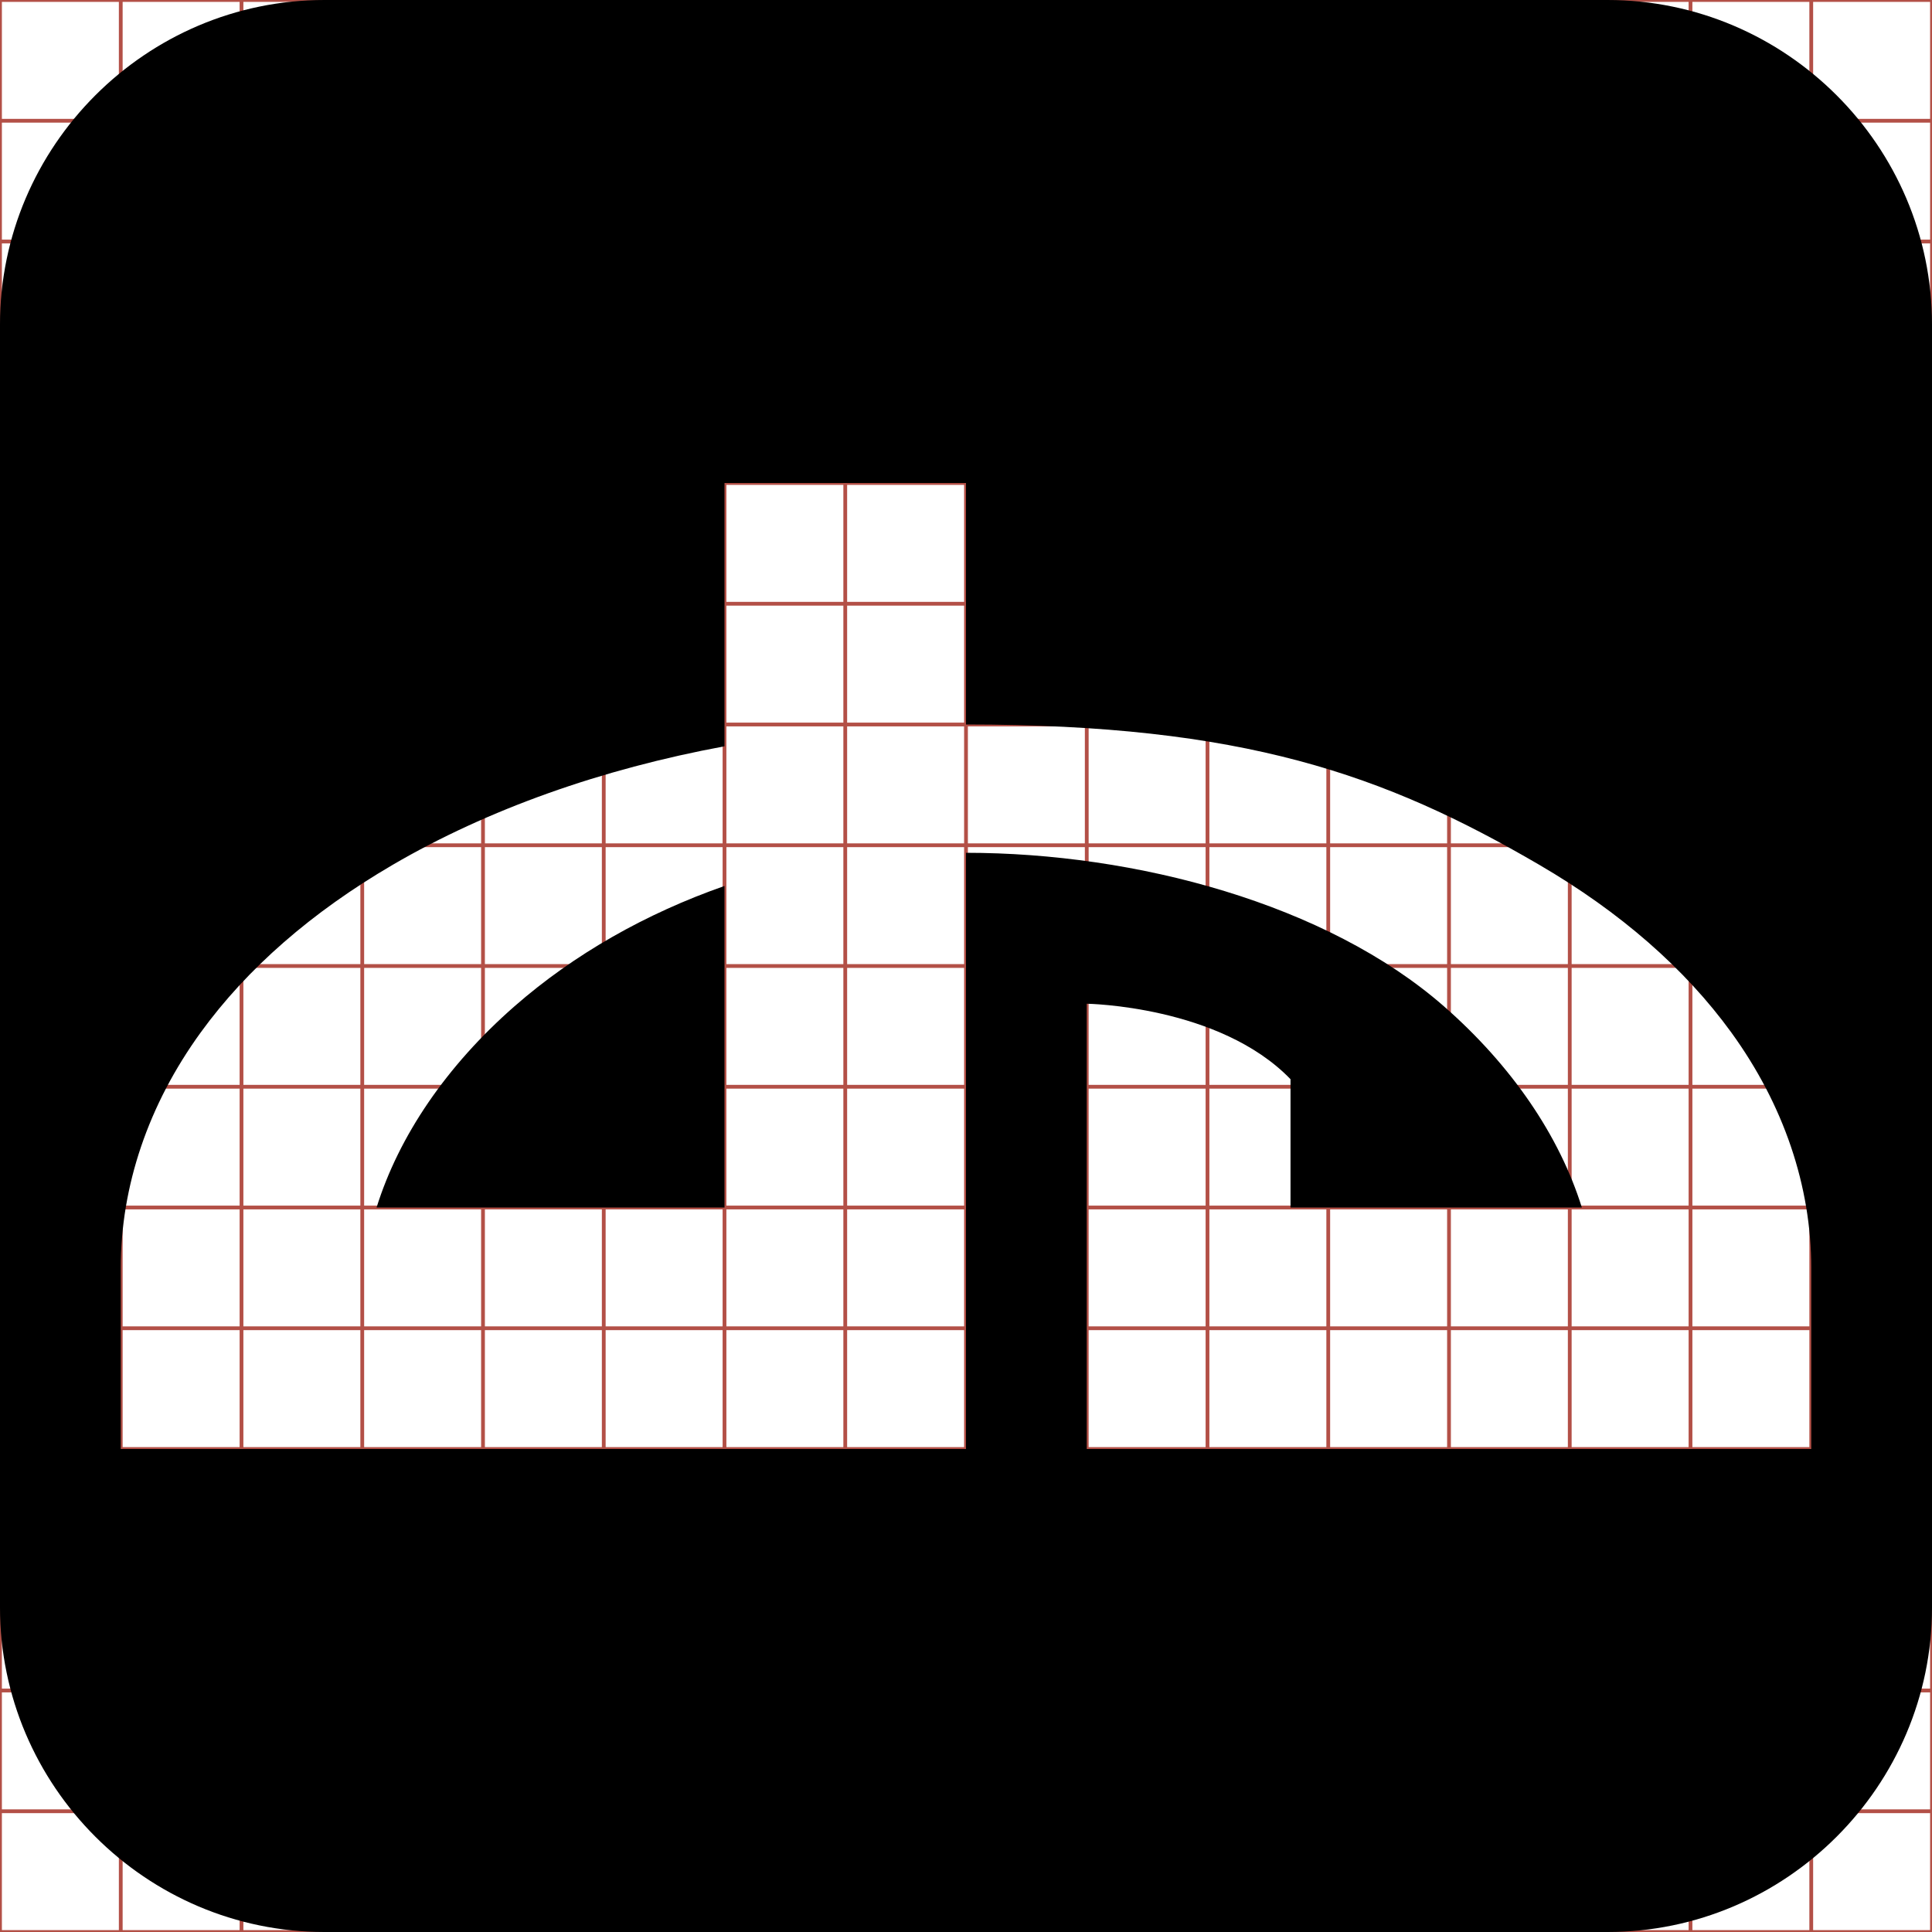
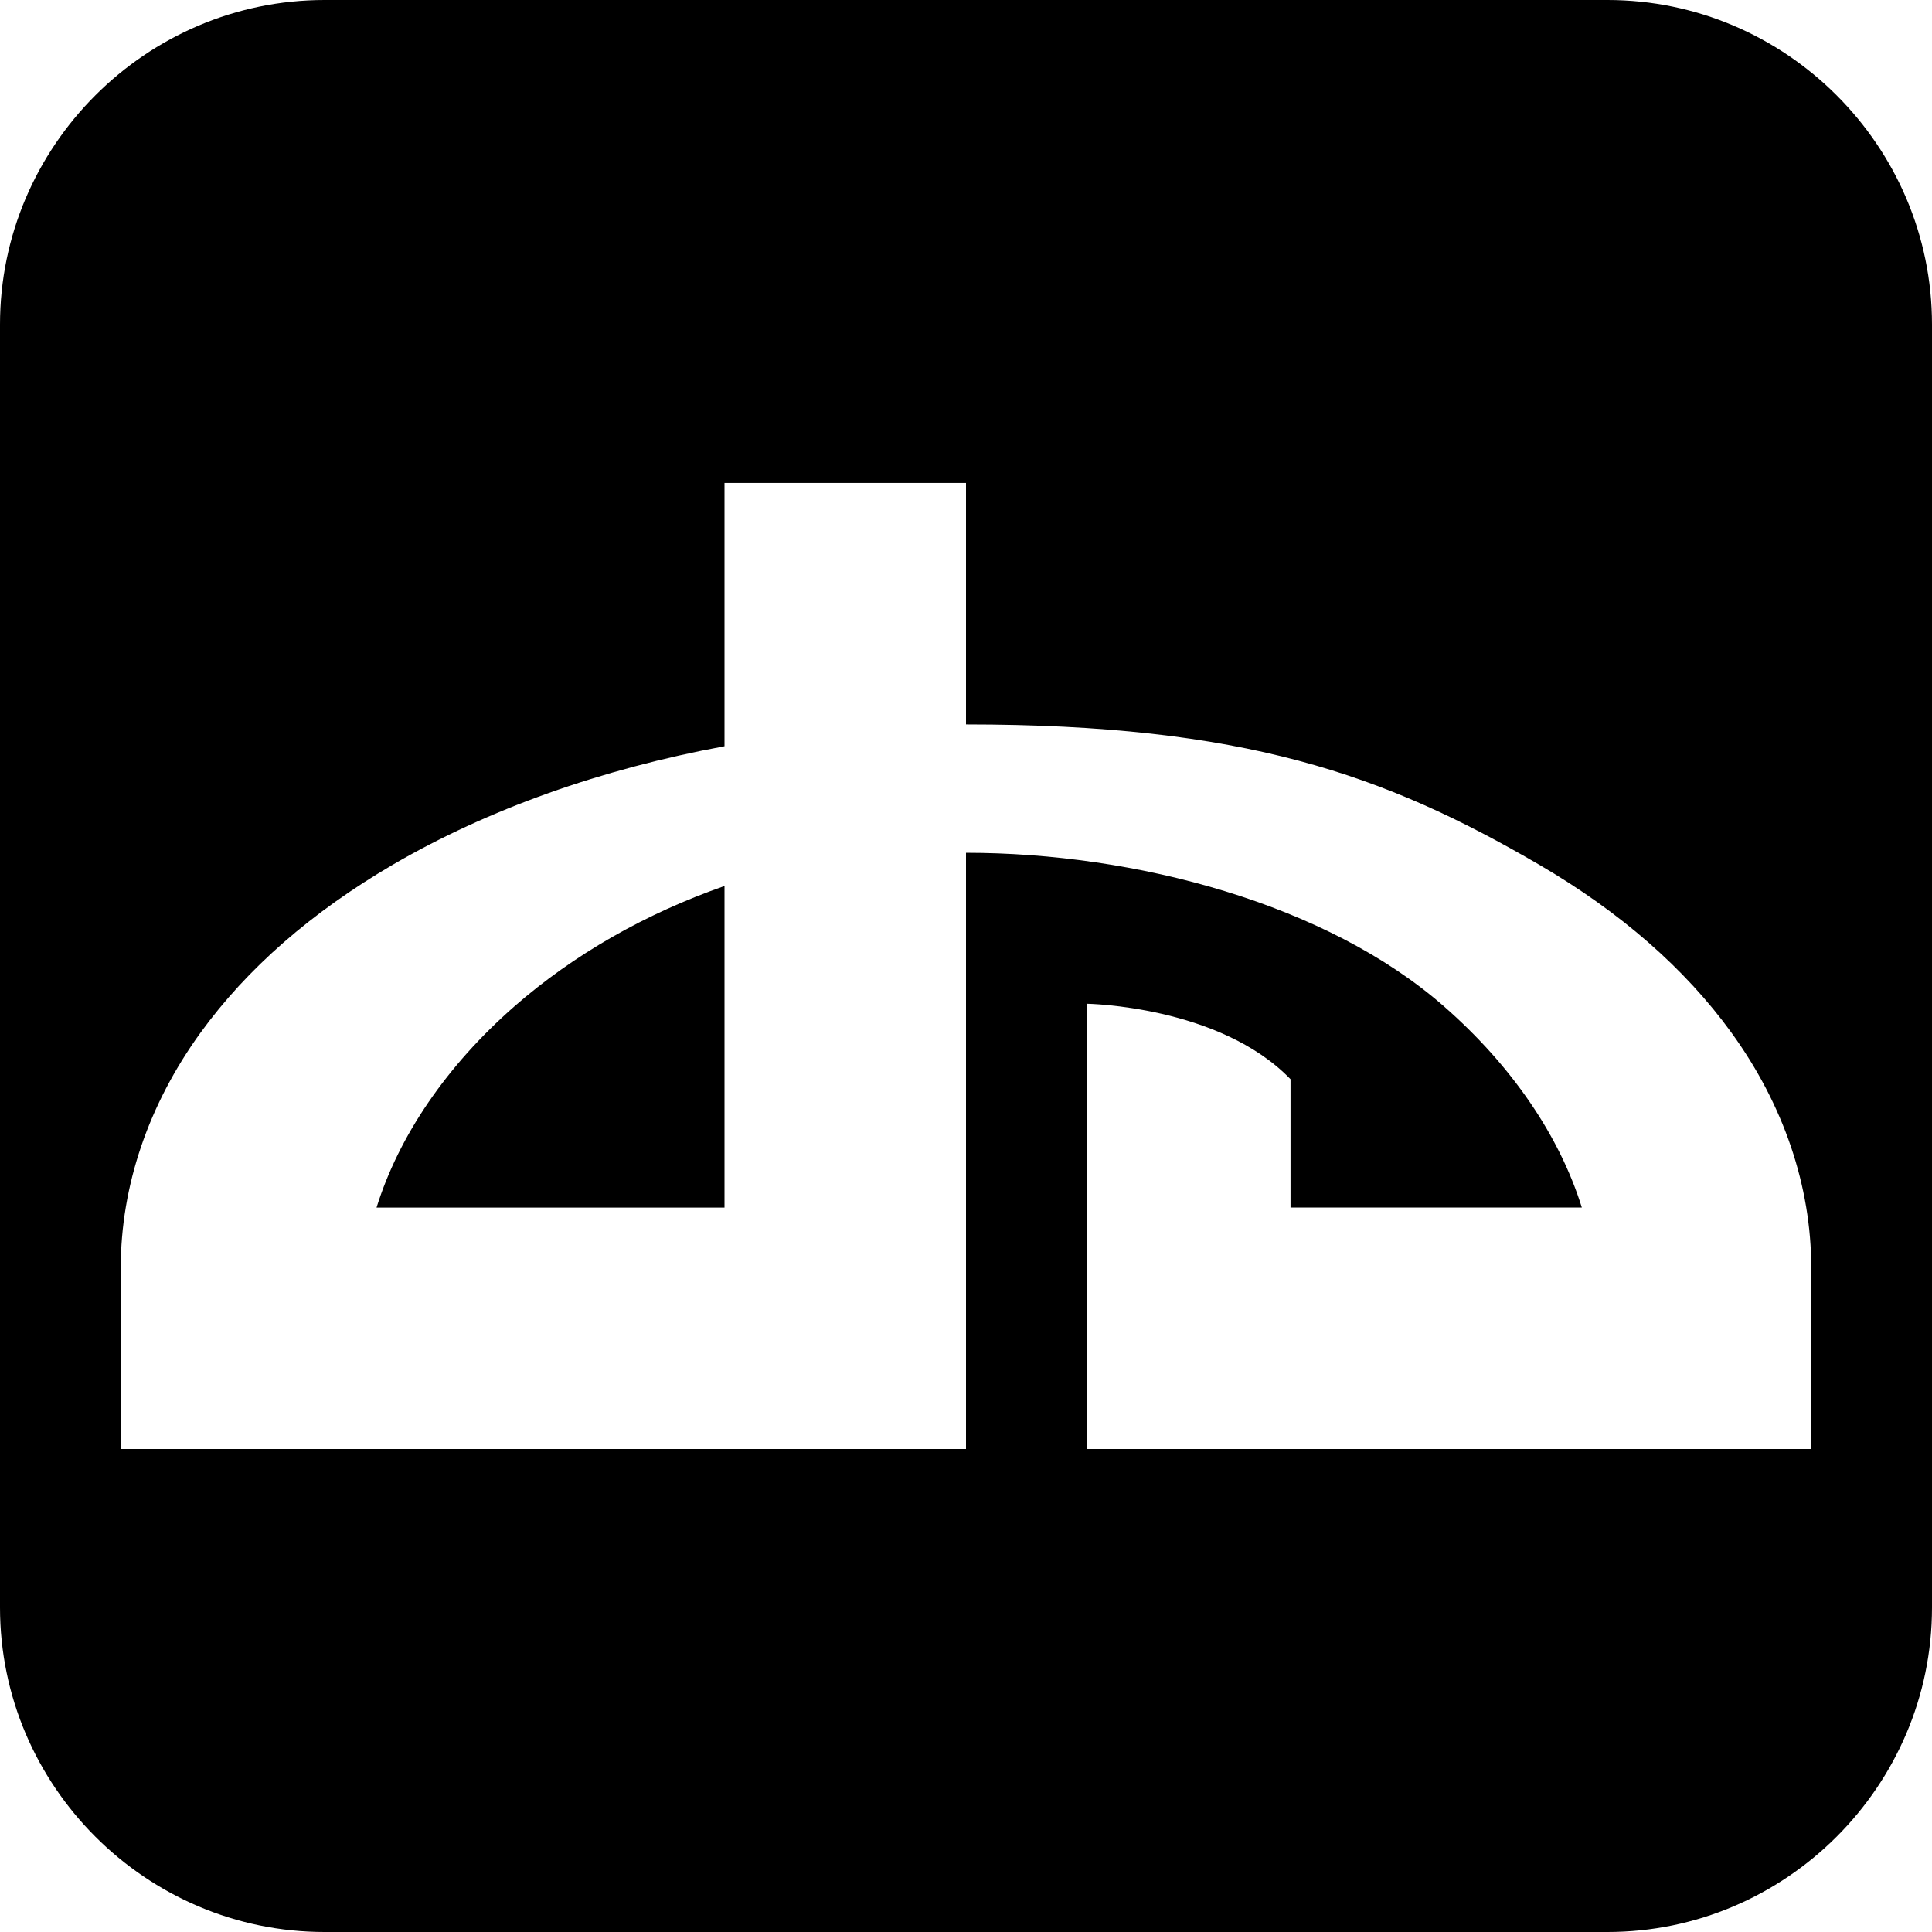
- <svg xmlns="http://www.w3.org/2000/svg" width="512" height="512" viewBox="0 0 512 512" fill="#000000">
-   <g class="svgGrid" id="svgGrid">
-     <line stroke-width="1" stroke="#B35047" x1="32" x2="32" y1="0" y2="512" />
-     <line stroke-width="1" stroke="#B35047" x1="64" x2="64" y1="0" y2="512" />
-     <line stroke-width="1" stroke="#B35047" x1="96" x2="96" y1="0" y2="512" />
-     <line stroke-width="1" stroke="#B35047" x1="128" x2="128" y1="0" y2="512" />
-     <line stroke-width="1" stroke="#B35047" x1="160" x2="160" y1="0" y2="512" />
-     <line stroke-width="1" stroke="#B35047" x1="192" x2="192" y1="0" y2="512" />
-     <line stroke-width="1" stroke="#B35047" x1="224" x2="224" y1="0" y2="512" />
-     <line stroke-width="1" stroke="#B35047" x1="256" x2="256" y1="0" y2="512" />
-     <line stroke-width="1" stroke="#B35047" x1="288" x2="288" y1="0" y2="512" />
-     <line stroke-width="1" stroke="#B35047" x1="320" x2="320" y1="0" y2="512" />
-     <line stroke-width="1" stroke="#B35047" x1="352" x2="352" y1="0" y2="512" />
-     <line stroke-width="1" stroke="#B35047" x1="384" x2="384" y1="0" y2="512" />
-     <line stroke-width="1" stroke="#B35047" x1="416" x2="416" y1="0" y2="512" />
-     <line stroke-width="1" stroke="#B35047" x1="448" x2="448" y1="0" y2="512" />
-     <line stroke-width="1" stroke="#B35047" x1="480" x2="480" y1="0" y2="512" />
-     <line stroke-width="1" stroke="#B35047" x1="0" x2="512" y1="32" y2="32" />
-     <line stroke-width="1" stroke="#B35047" x1="0" x2="512" y1="64" y2="64" />
-     <line stroke-width="1" stroke="#B35047" x1="0" x2="512" y1="96" y2="96" />
-     <line stroke-width="1" stroke="#B35047" x1="0" x2="512" y1="128" y2="128" />
-     <line stroke-width="1" stroke="#B35047" x1="0" x2="512" y1="160" y2="160" />
-     <line stroke-width="1" stroke="#B35047" x1="0" x2="512" y1="192" y2="192" />
-     <line stroke-width="1" stroke="#B35047" x1="0" x2="512" y1="224" y2="224" />
-     <line stroke-width="1" stroke="#B35047" x1="0" x2="512" y1="256" y2="256" />
-     <line stroke-width="1" stroke="#B35047" x1="0" x2="512" y1="288" y2="288" />
-     <line stroke-width="1" stroke="#B35047" x1="0" x2="512" y1="320" y2="320" />
-     <line stroke-width="1" stroke="#B35047" x1="0" x2="512" y1="352" y2="352" />
-     <line stroke-width="1" stroke="#B35047" x1="0" x2="512" y1="384" y2="384" />
-     <line stroke-width="1" stroke="#B35047" x1="0" x2="512" y1="416" y2="416" />
-     <line stroke-width="1" stroke="#B35047" x1="0" x2="512" y1="448" y2="448" />
-     <line stroke-width="1" stroke="#B35047" x1="0" x2="512" y1="480" y2="480" />
-     <rect x="0" y="0" width="512" height="512" fill="none" stroke-width="1" stroke="#B35047" />
-   </g>
-   <path d="M 426.00,0.00L 86.00,0.00 C 38.70,0.00,0.00,38.70,0.00,86.00l0.00,340.00 c0.00,47.30, 38.70,86.00, 86.00,86.00l 340.00,0.00 c 47.30,0.00, 86.00-38.70, 86.00-86.00L 512.00,86.00 C 512.00,38.70, 473.30,0.00, 426.00,0.00z M 480.00,384.00L 288.00,384.00 L 288.00,266.00 c0.00,0.00, 35.167,0.50, 54.00,20.00l0.00,34.00 l 77.205,0.00 c-5.91-18.941-18.534-37.556-36.564-53.332C 351.651,239.553, 301.044,226.00, 256.00,226.00l0.00,158.00 L 32.00,384.00 l0.00-48.00 c0.00-21.698, 7.325-43.269, 21.182-62.38c 12.297-16.959, 29.432-31.916, 50.93-44.457c 25.216-14.709, 55.281-25.354, 87.888-31.389L 192.00,128.00 l 64.00,0.00 l0.00,64.00 c 73.50,0.00, 110.806,13.198, 151.889,37.163c 21.498,12.541, 38.633,27.498, 50.93,44.457C 472.676,292.731, 480.00,314.302, 480.00,336.00L 480.00,384.00 zM 99.795,320.00 C 105.705,301.059 118.33,282.444 136.359,266.668 C 152.129,252.87 171.169,242.074 192.00,234.79 L 192.00,320.00 L 99.795,320.00 Z" />
+ <svg xmlns="http://www.w3.org/2000/svg" version="1.1" width="32" height="32" viewBox="0 0 32 32">
+   <path d="M26.625 0h-21.25c-2.956 0-5.375 2.419-5.375 5.375v21.25c0 2.956 2.419 5.375 5.375 5.375h21.25c2.956 0 5.375-2.419 5.375-5.375v-21.25c0-2.956-2.419-5.375-5.375-5.375zM30 24h-12v-7.375c0 0 2.198 0.031 3.375 1.25v2.125h4.825c-0.369-1.184-1.158-2.347-2.285-3.333-1.937-1.695-5.1-2.542-7.915-2.542v9.875h-14v-3c0-1.356 0.458-2.704 1.324-3.899 0.769-1.060 1.84-1.995 3.183-2.779 1.576-0.919 3.455-1.585 5.493-1.962v-4.361h4v4c4.594 0 6.925 0.825 9.493 2.323 1.344 0.784 2.415 1.719 3.183 2.779 0.866 1.194 1.324 2.543 1.324 3.899v3zM6.237 20c0.369-1.184 1.158-2.347 2.285-3.333 0.986-0.862 2.176-1.537 3.478-1.992v5.326h-5.763z" fill="#000000" />
</svg>
